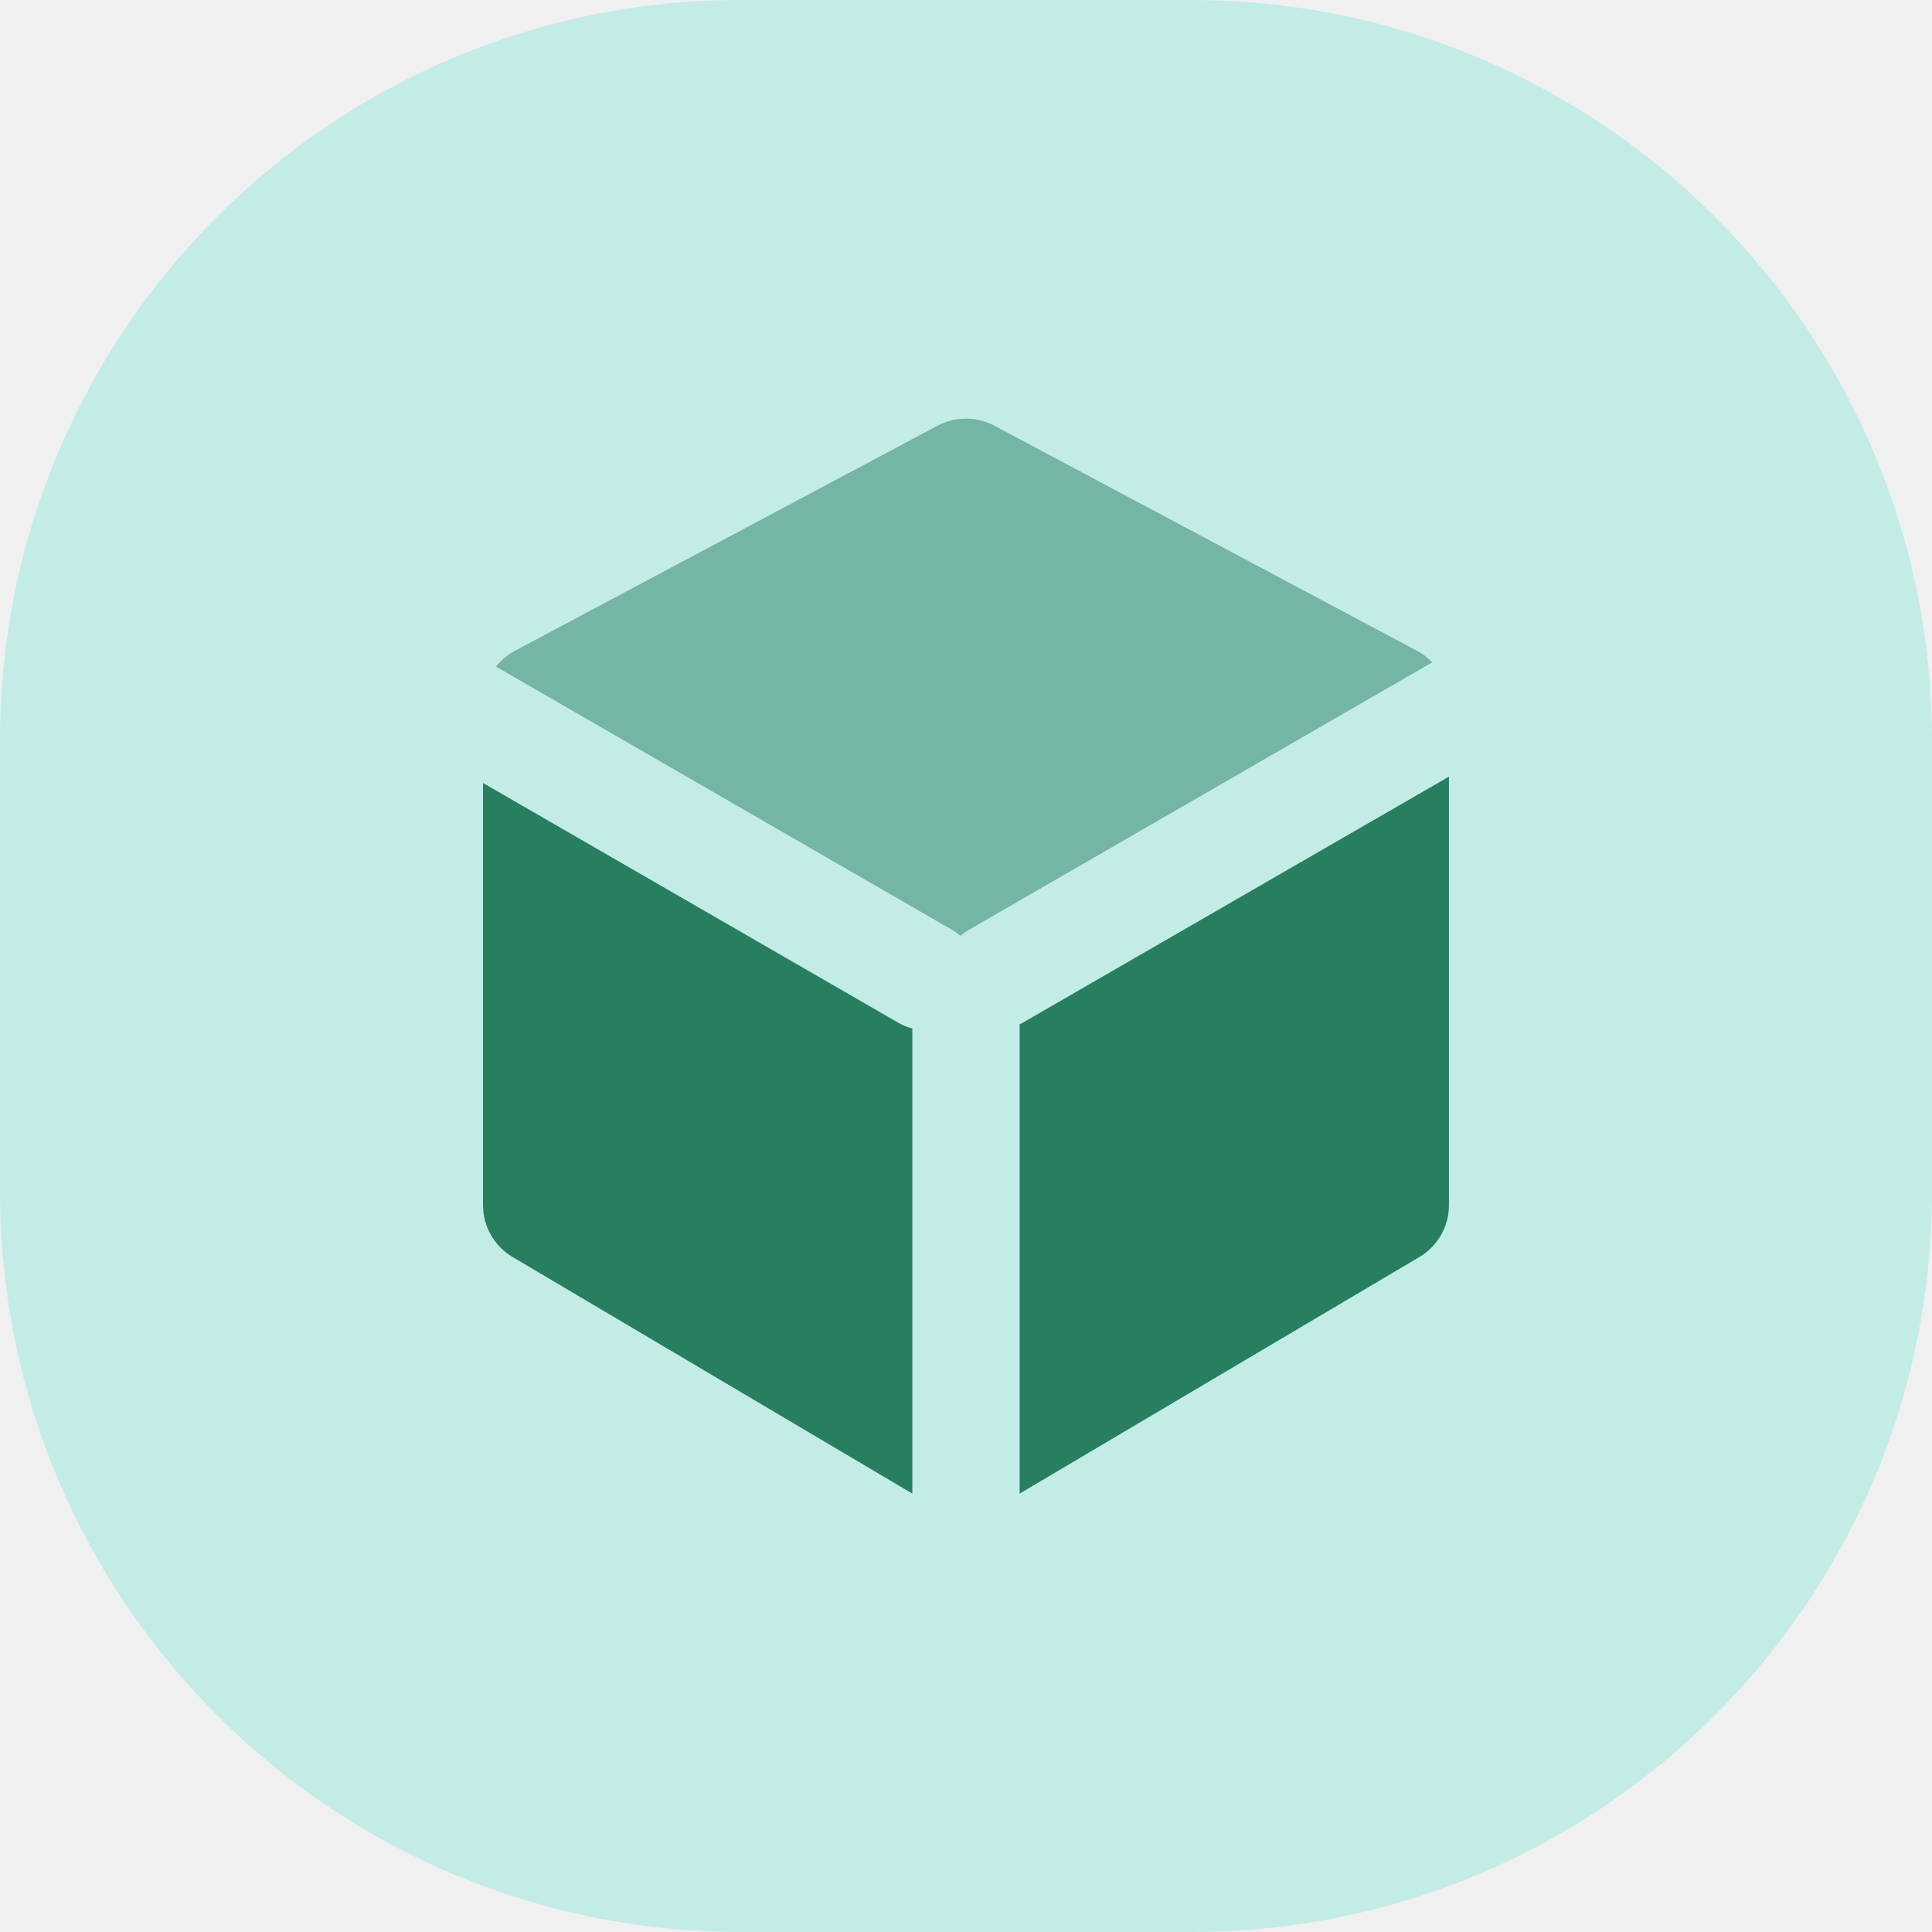
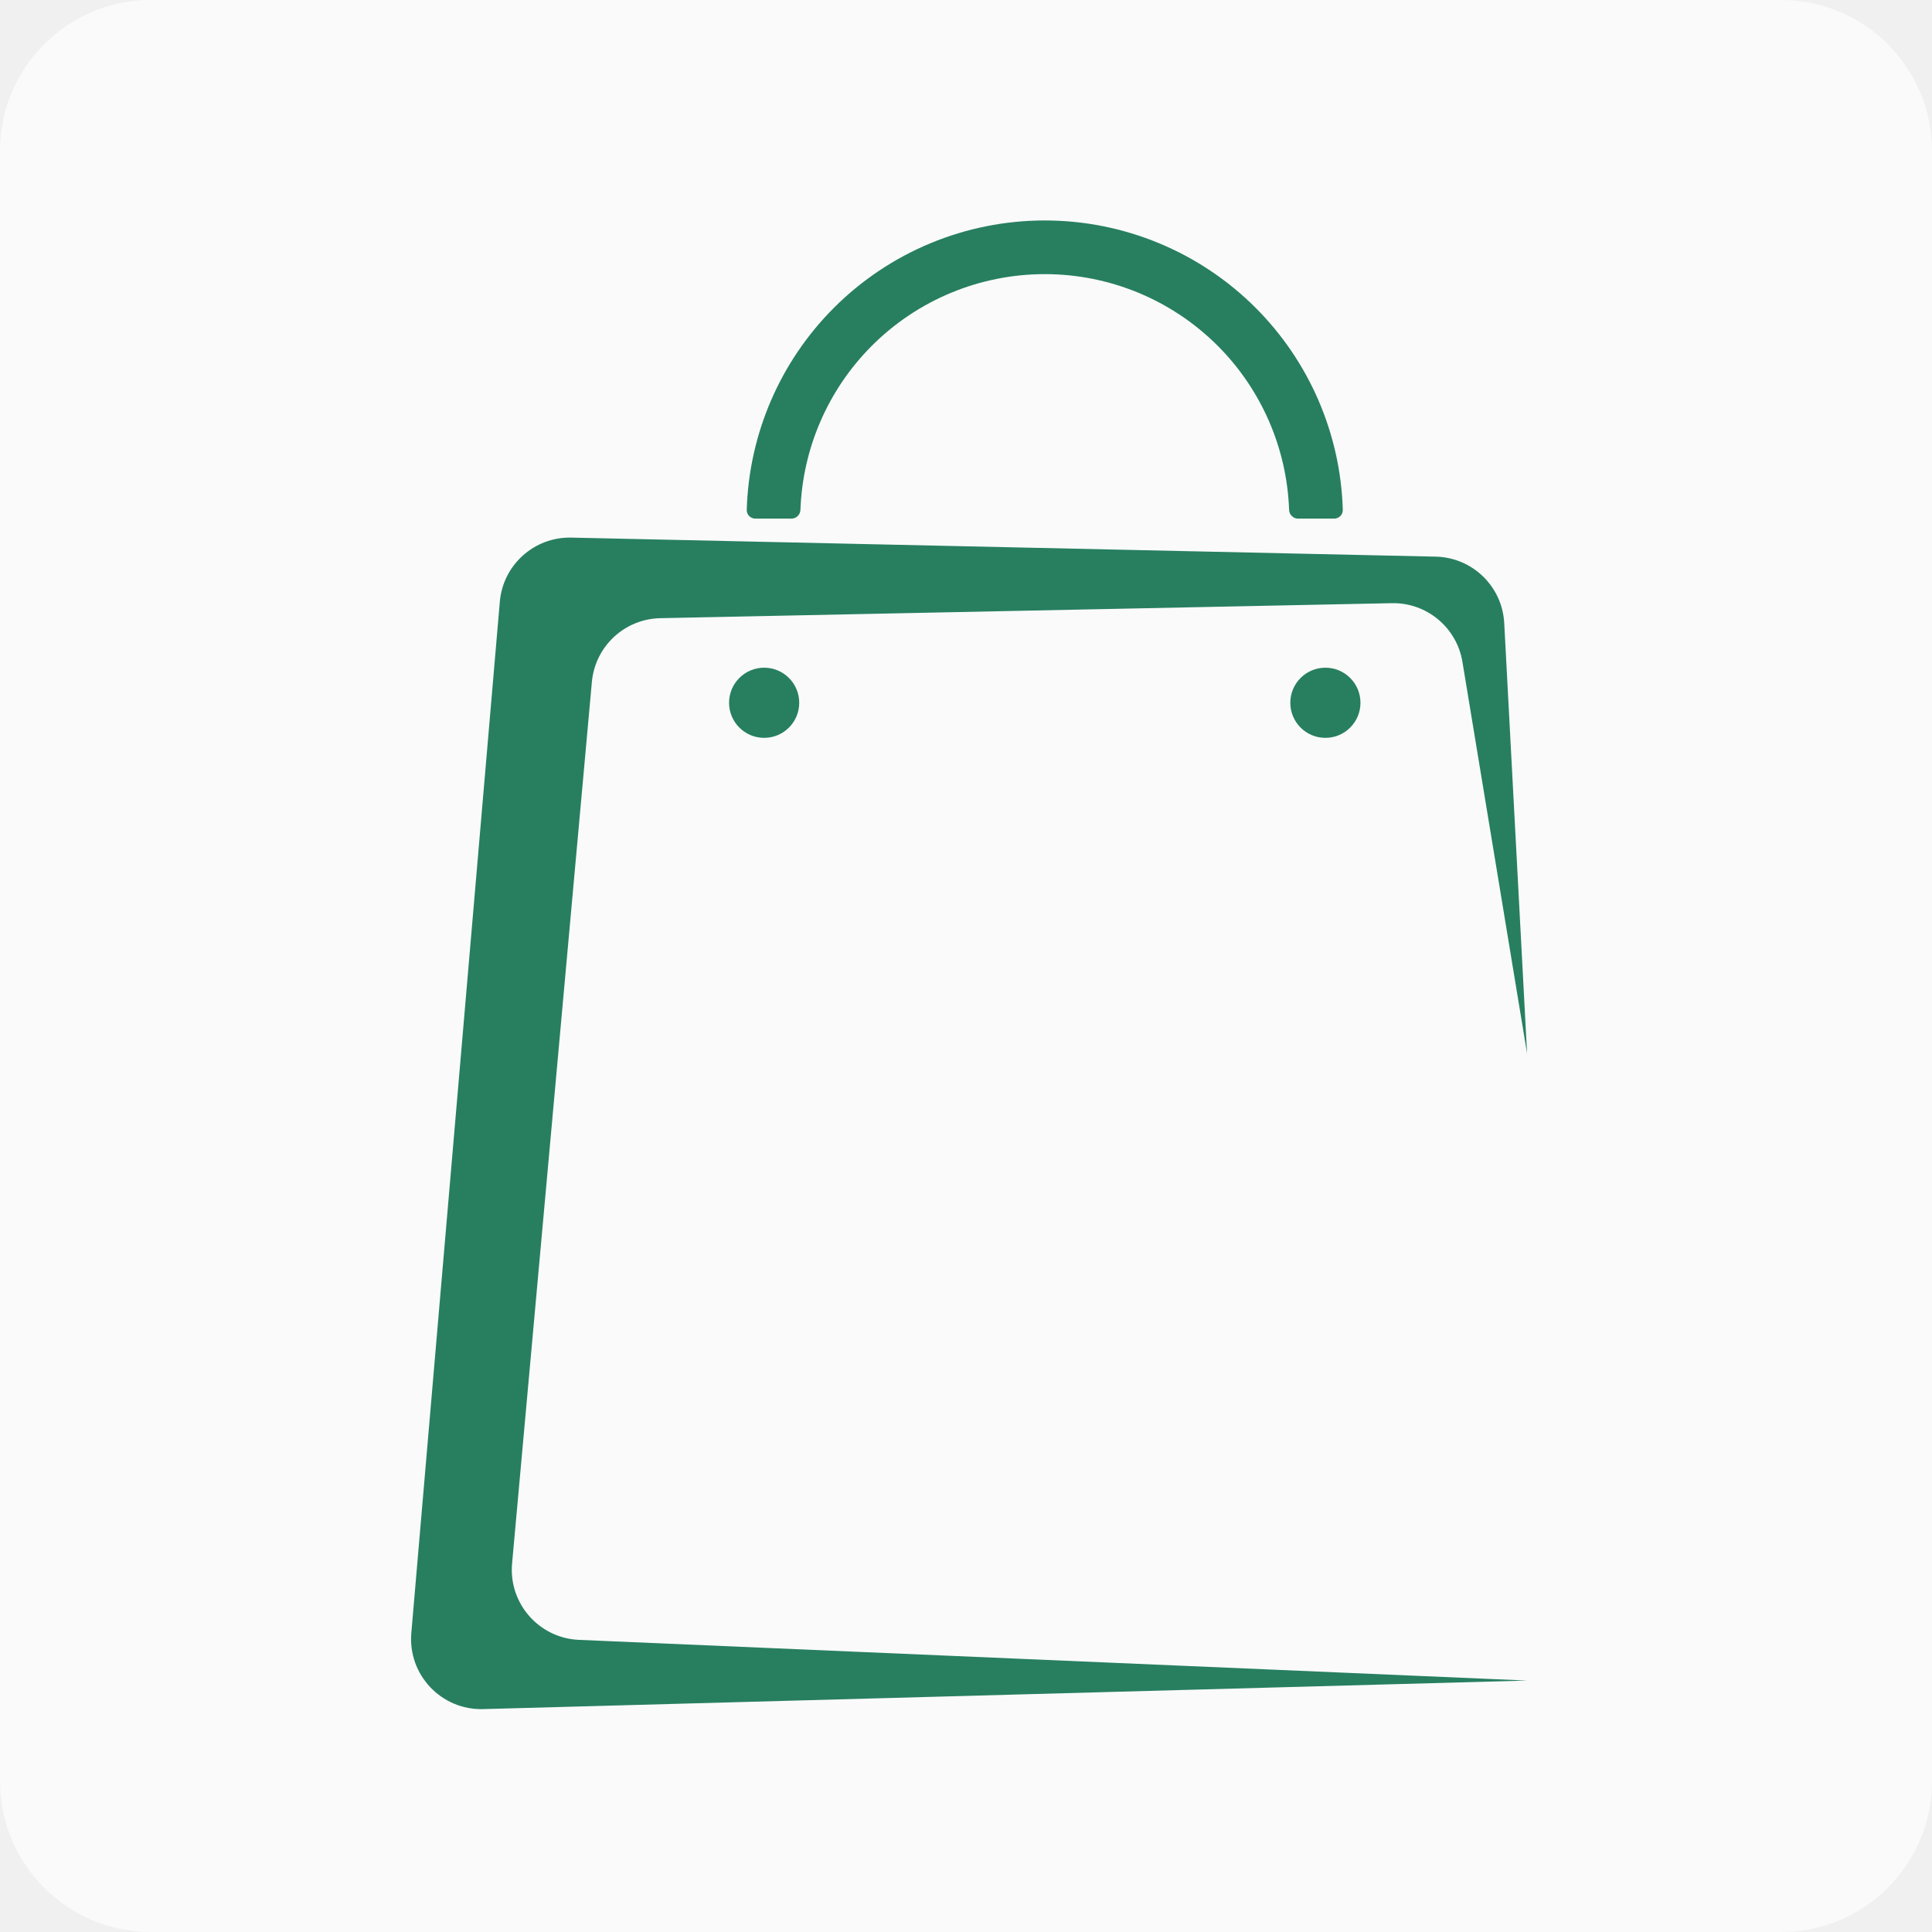
- <svg xmlns="http://www.w3.org/2000/svg" width="72" height="72" viewBox="0 0 72 72" fill="none">
-   <path opacity="0.21" d="M44.4 0C59.643 0 72 12.357 72 27.6V44.4C72 59.643 59.643 72 44.4 72H27.6C12.357 72 0 59.643 0 44.4V27.6C0 12.357 12.357 0 27.6 0H44.4Z" fill="#19DDC3" />
-   <path fill-rule="evenodd" clip-rule="evenodd" d="M18 29.18L33.481 38.117C33.647 38.214 33.822 38.283 34 38.327V55.662L19.104 46.846C18.42 46.441 18 45.705 18 44.91V29.18ZM53.999 28.942V44.91C53.999 45.705 53.58 46.441 52.895 46.846L37.999 55.662V38.175C38.035 38.157 38.072 38.138 38.107 38.117L53.999 28.942Z" fill="#277F60" />
-   <path opacity="0.499" fill-rule="evenodd" clip-rule="evenodd" d="M18.484 24.842C18.674 24.603 18.912 24.401 19.19 24.253L34.94 15.864C35.602 15.512 36.395 15.512 37.056 15.864L52.806 24.253C53.02 24.367 53.211 24.513 53.374 24.684L36.106 34.653C35.992 34.719 35.888 34.794 35.792 34.877C35.697 34.794 35.592 34.719 35.479 34.653L18.484 24.842Z" fill="#277F60" />
+ <svg xmlns="http://www.w3.org/2000/svg" width="1024" height="1024" viewBox="0 0 1024 1024" fill="none">
+   <rect width="1024" height="1024" rx="80" fill="#FAFAFA" />
+   <g clip-path="url(#clip0_1678_1941)">
+     <path d="M797.271 330.236L809.386 558.401L775.124 350.814C772.113 332.572 756.158 319.314 737.674 319.693L349.974 327.646C331.033 328.034 315.412 342.602 313.704 361.469L271.416 828.66C269.502 849.801 285.646 868.251 306.853 869.161L809.386 890.729L256.074 905.859C233.886 906.466 216.112 887.625 218.01 865.51L264.917 318.936C266.595 299.39 283.17 284.509 302.784 284.941L760.959 295.033C780.408 295.461 796.24 310.809 797.271 330.236Z" fill="#277F60" />
+     <path d="M707.131 274.877C709.698 274.877 711.786 272.795 711.711 270.229C710.529 230.003 694.032 191.672 665.493 163.133C635.857 133.496 595.661 116.847 553.749 116.847C511.837 116.847 471.642 133.496 442.005 163.133C413.466 191.672 396.97 230.003 395.788 270.229C395.712 272.795 397.8 274.877 400.367 274.877L419.517 274.877C422.084 274.877 424.156 272.794 424.248 270.229C425.42 237.549 438.915 206.451 462.119 183.247C486.421 158.945 519.381 145.292 553.749 145.292C588.117 145.292 621.078 158.945 645.379 183.247C668.584 206.451 682.079 237.549 683.251 270.229C683.343 272.794 685.415 274.877 687.982 274.877H707.131Z" fill="#277F60" />
+     <circle cx="702.483" cy="372.484" r="18.592" fill="#277F60" />
+     <circle cx="405.015" cy="372.484" r="18.592" fill="#277F60" />
+   </g>
+   <defs>
+     <clipPath id="clip0_1678_1941">
+       <rect width="594.937" height="790.15" fill="white" transform="translate(214.449 116.847)" />
+     </clipPath>
+   </defs>
</svg>
